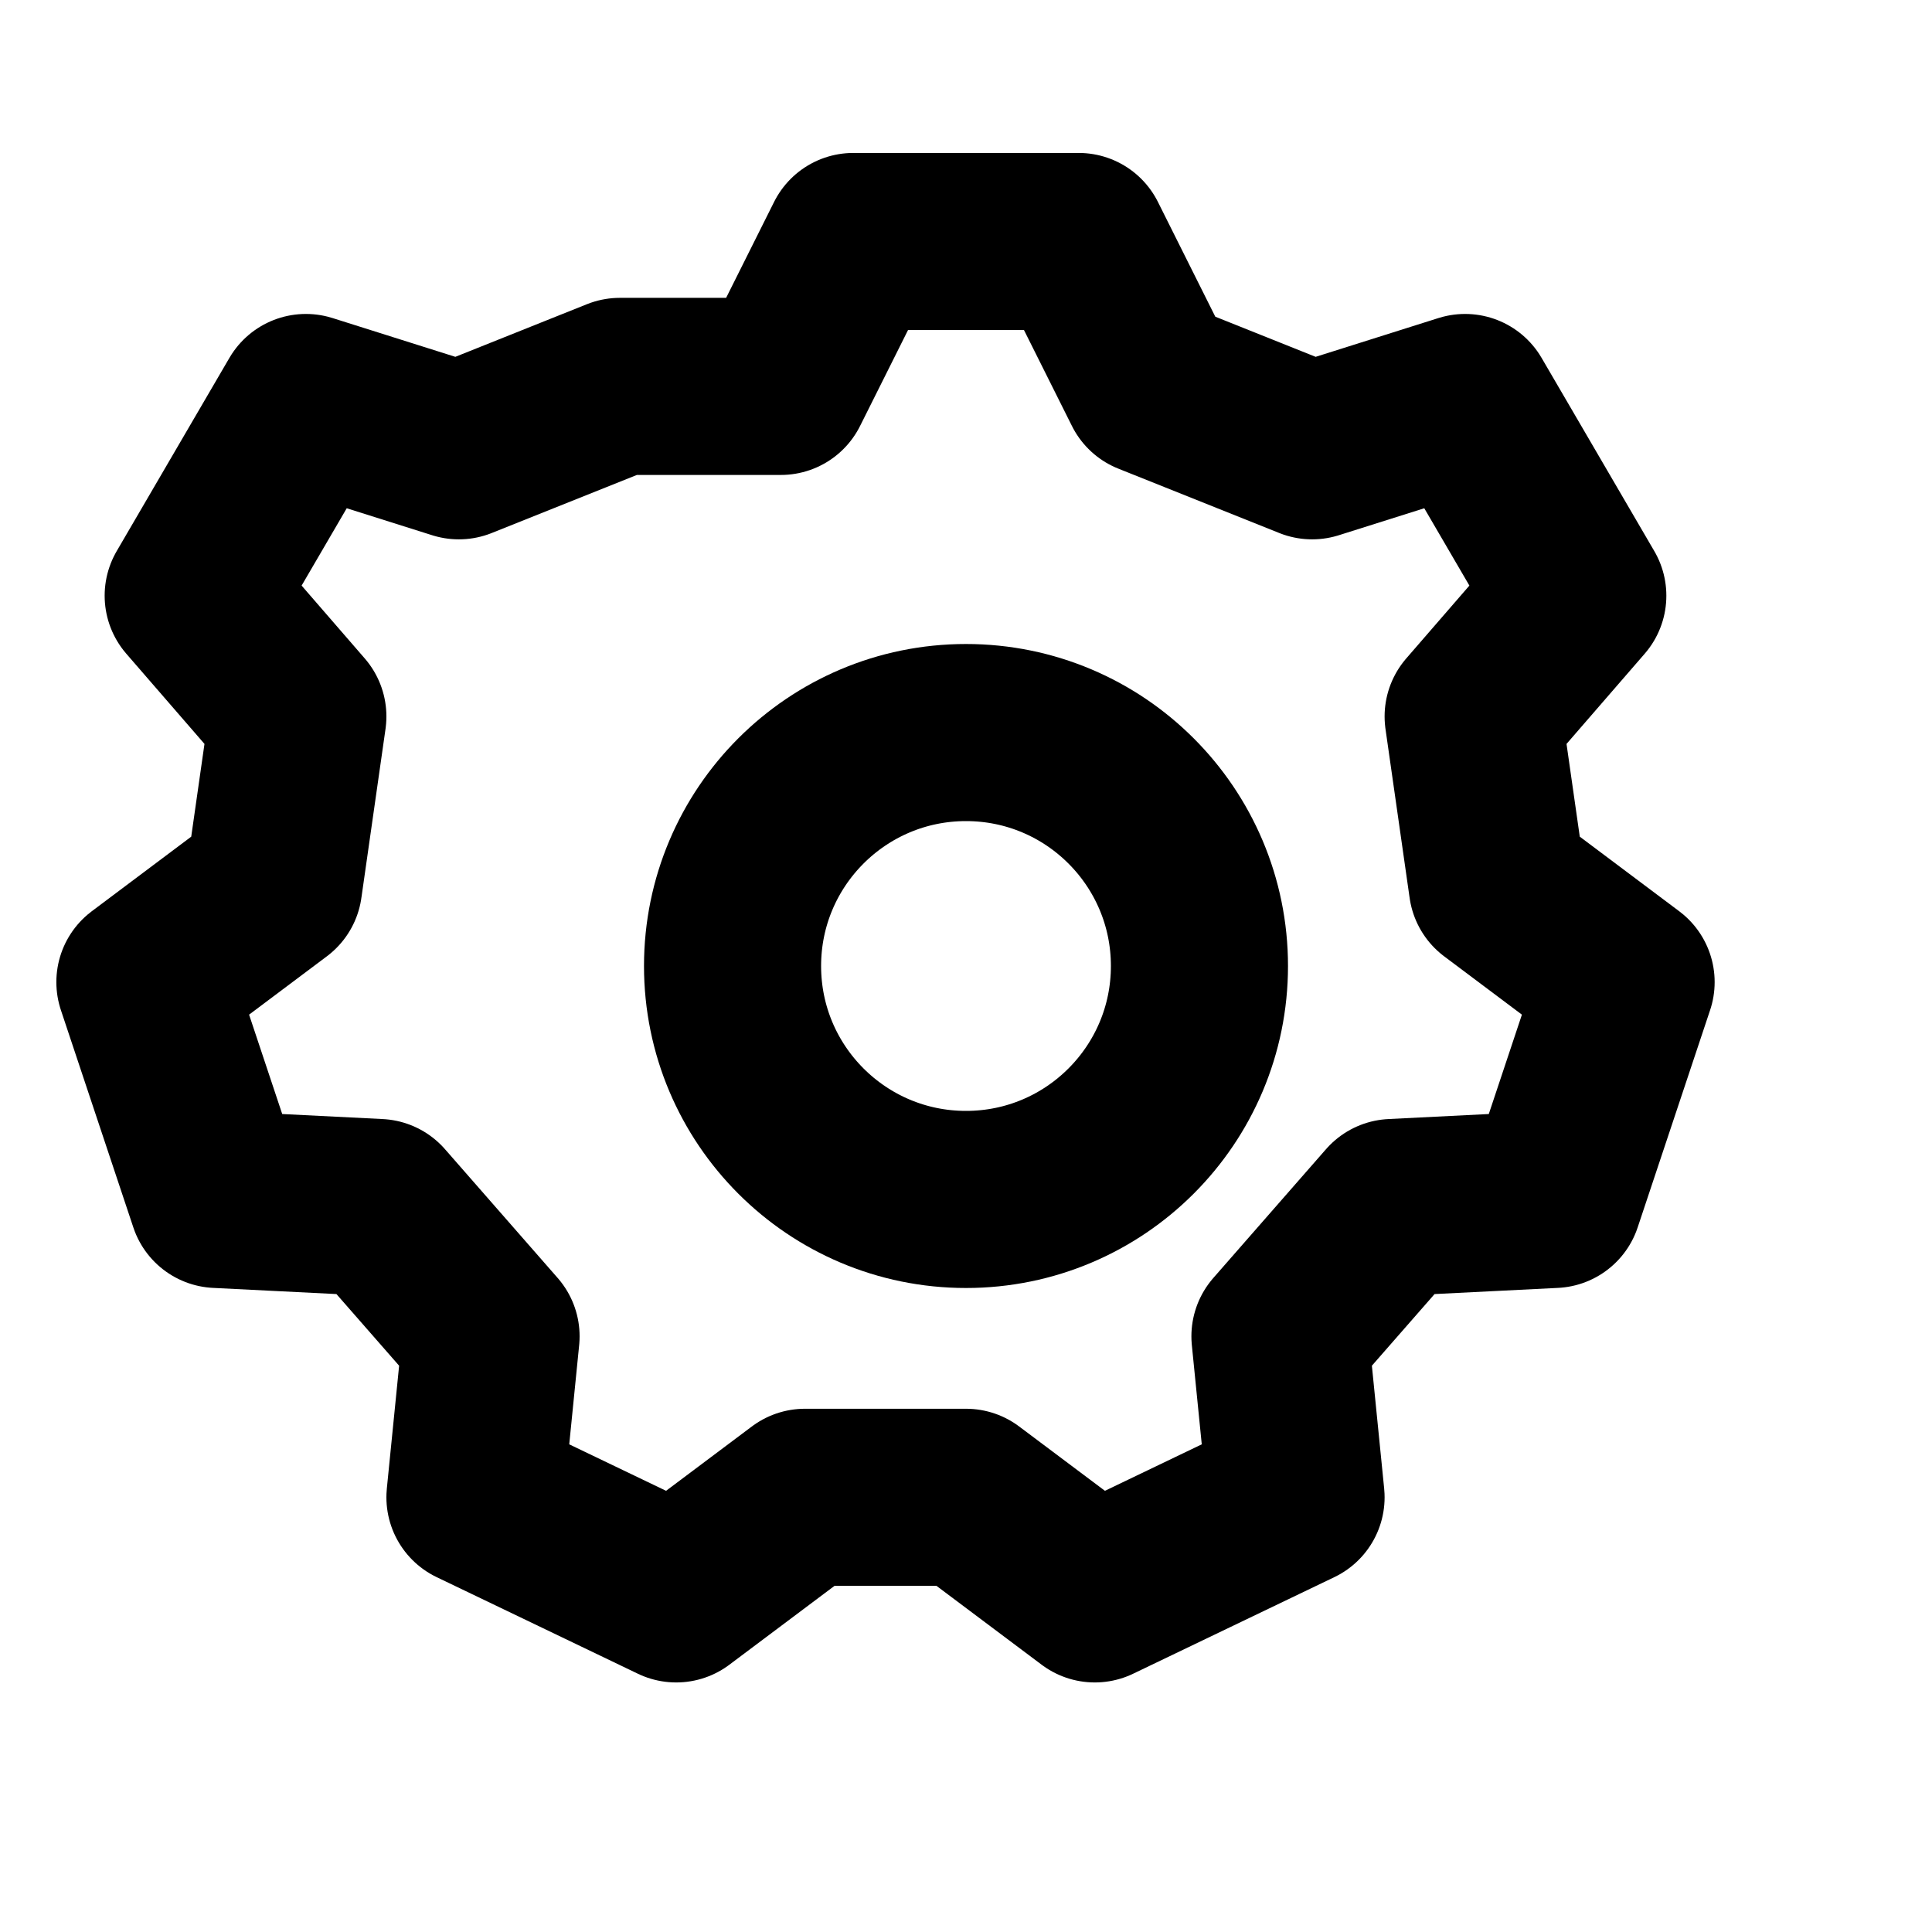
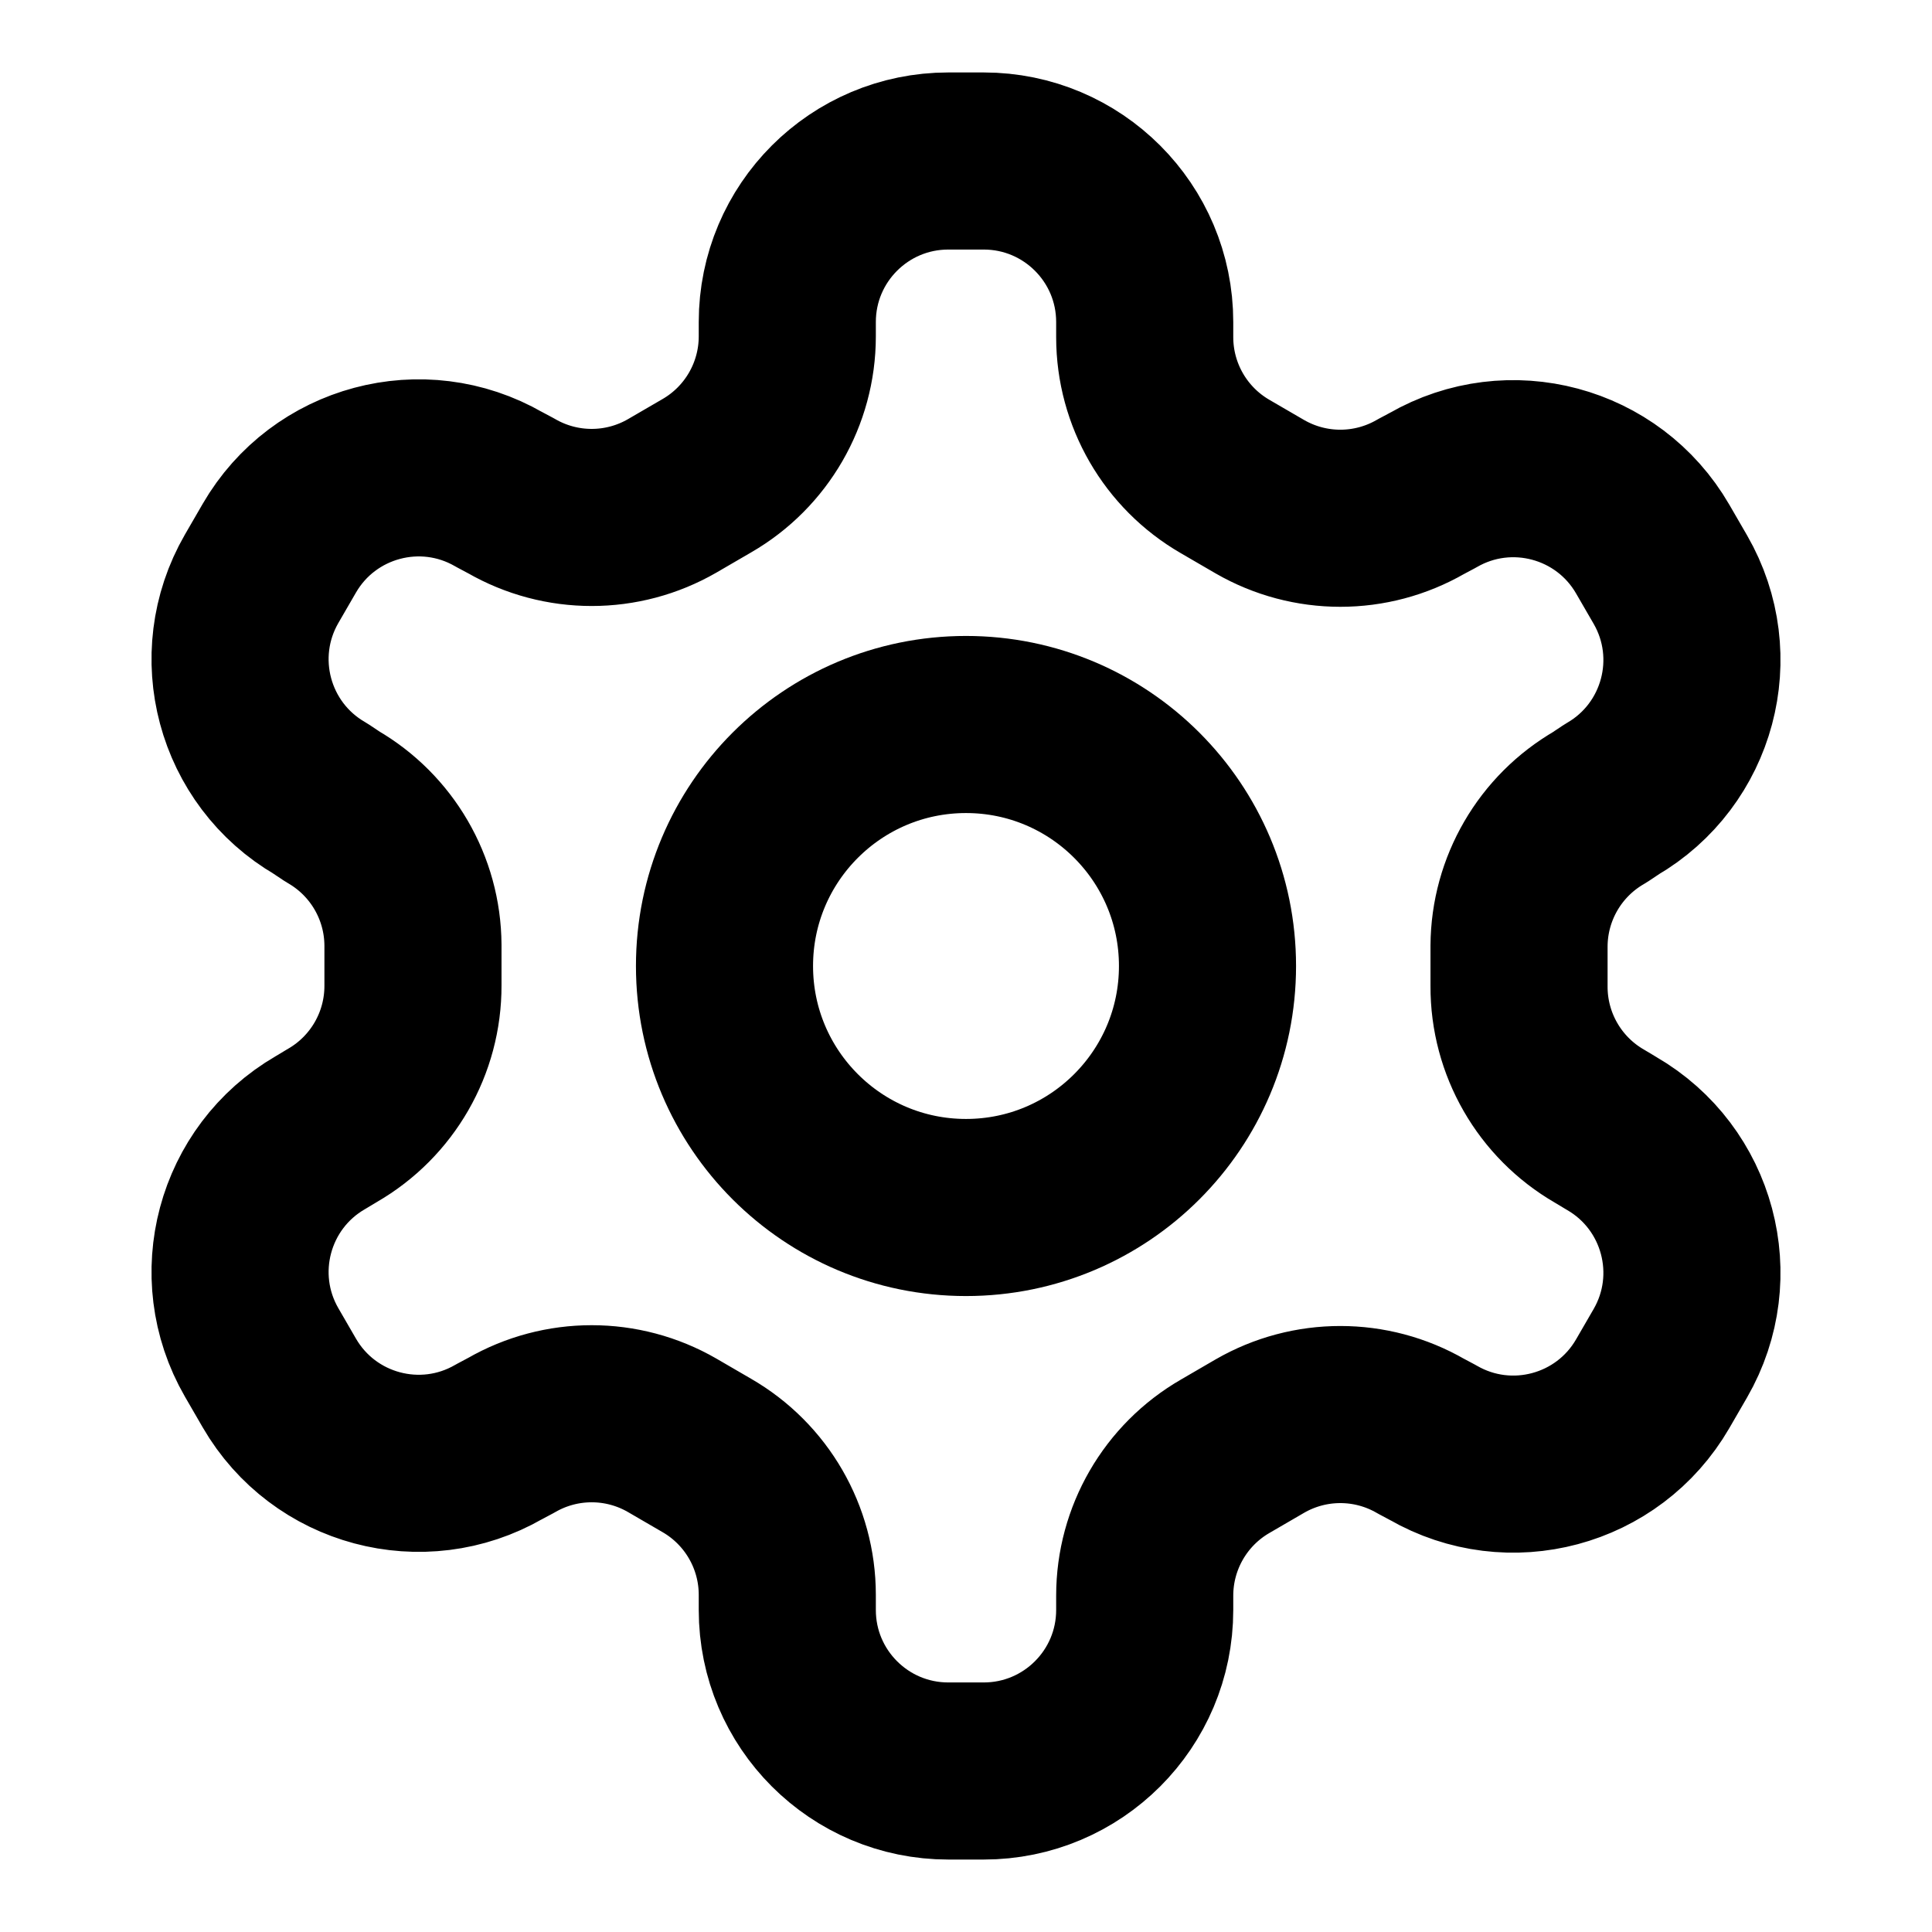
<svg xmlns="http://www.w3.org/2000/svg" width="24" height="24" viewBox="0 0 24 24" fill="none" stroke="#000000" stroke-width="2.2" stroke-linecap="round" stroke-linejoin="round">
-   <path d="M9.7 4.8 10.6 3h2.8l.9 1.8 2 .8 1.9-.6 1.4 2.4-1.3 1.5.3 2.1 1.6 1.2-.9 2.7-2 .1-1.4 1.6.2 2-2.5 1.2-1.6-1.2h-2l-1.6 1.2-2.5-1.2.2-2L4.7 15l-2-.1-.9-2.7L3.4 11l.3-2.1-1.3-1.5L3.8 5l1.9.6 2-.8Z" />
-   <circle cx="12" cy="12" r="2.9" />
+   <path d="M12.22 2h-.44a2 2 0 0 0-2 2v.18a2 2 0 0 1-1 1.73l-.43.25a2 2 0 0 1-2 0l-.15-.08a2 2 0 0 0-2.73.73l-.22.38a2 2 0 0 0 .73 2.73l.15.1a2 2 0 0 1 1 1.72v.5a2 2 0 0 1-1 1.74l-.15.09a2 2 0 0 0-.73 2.73l.22.38a2 2 0 0 0 2.73.73l.15-.08a2 2 0 0 1 2 0l.43.25a2 2 0 0 1 1 1.73V20a2 2 0 0 0 2 2h.44a2 2 0 0 0 2-2v-.18a2 2 0 0 1 1-1.73l.43-.25a2 2 0 0 1 2 0l.15.08a2 2 0 0 0 2.73-.73l.22-.38a2 2 0 0 0-.73-2.73l-.15-.09a2 2 0 0 1-1-1.74v-.5a2 2 0 0 1 1-1.72l.15-.1a2 2 0 0 0 .73-2.73l-.22-.38a2 2 0 0 0-2.73-.73l-.15.08a2 2 0 0 1-2 0l-.43-.25a2 2 0 0 1-1-1.73V4a2 2 0 0 0-2-2z" />
+   <circle cx="12" cy="12" r="3" />
</svg>
